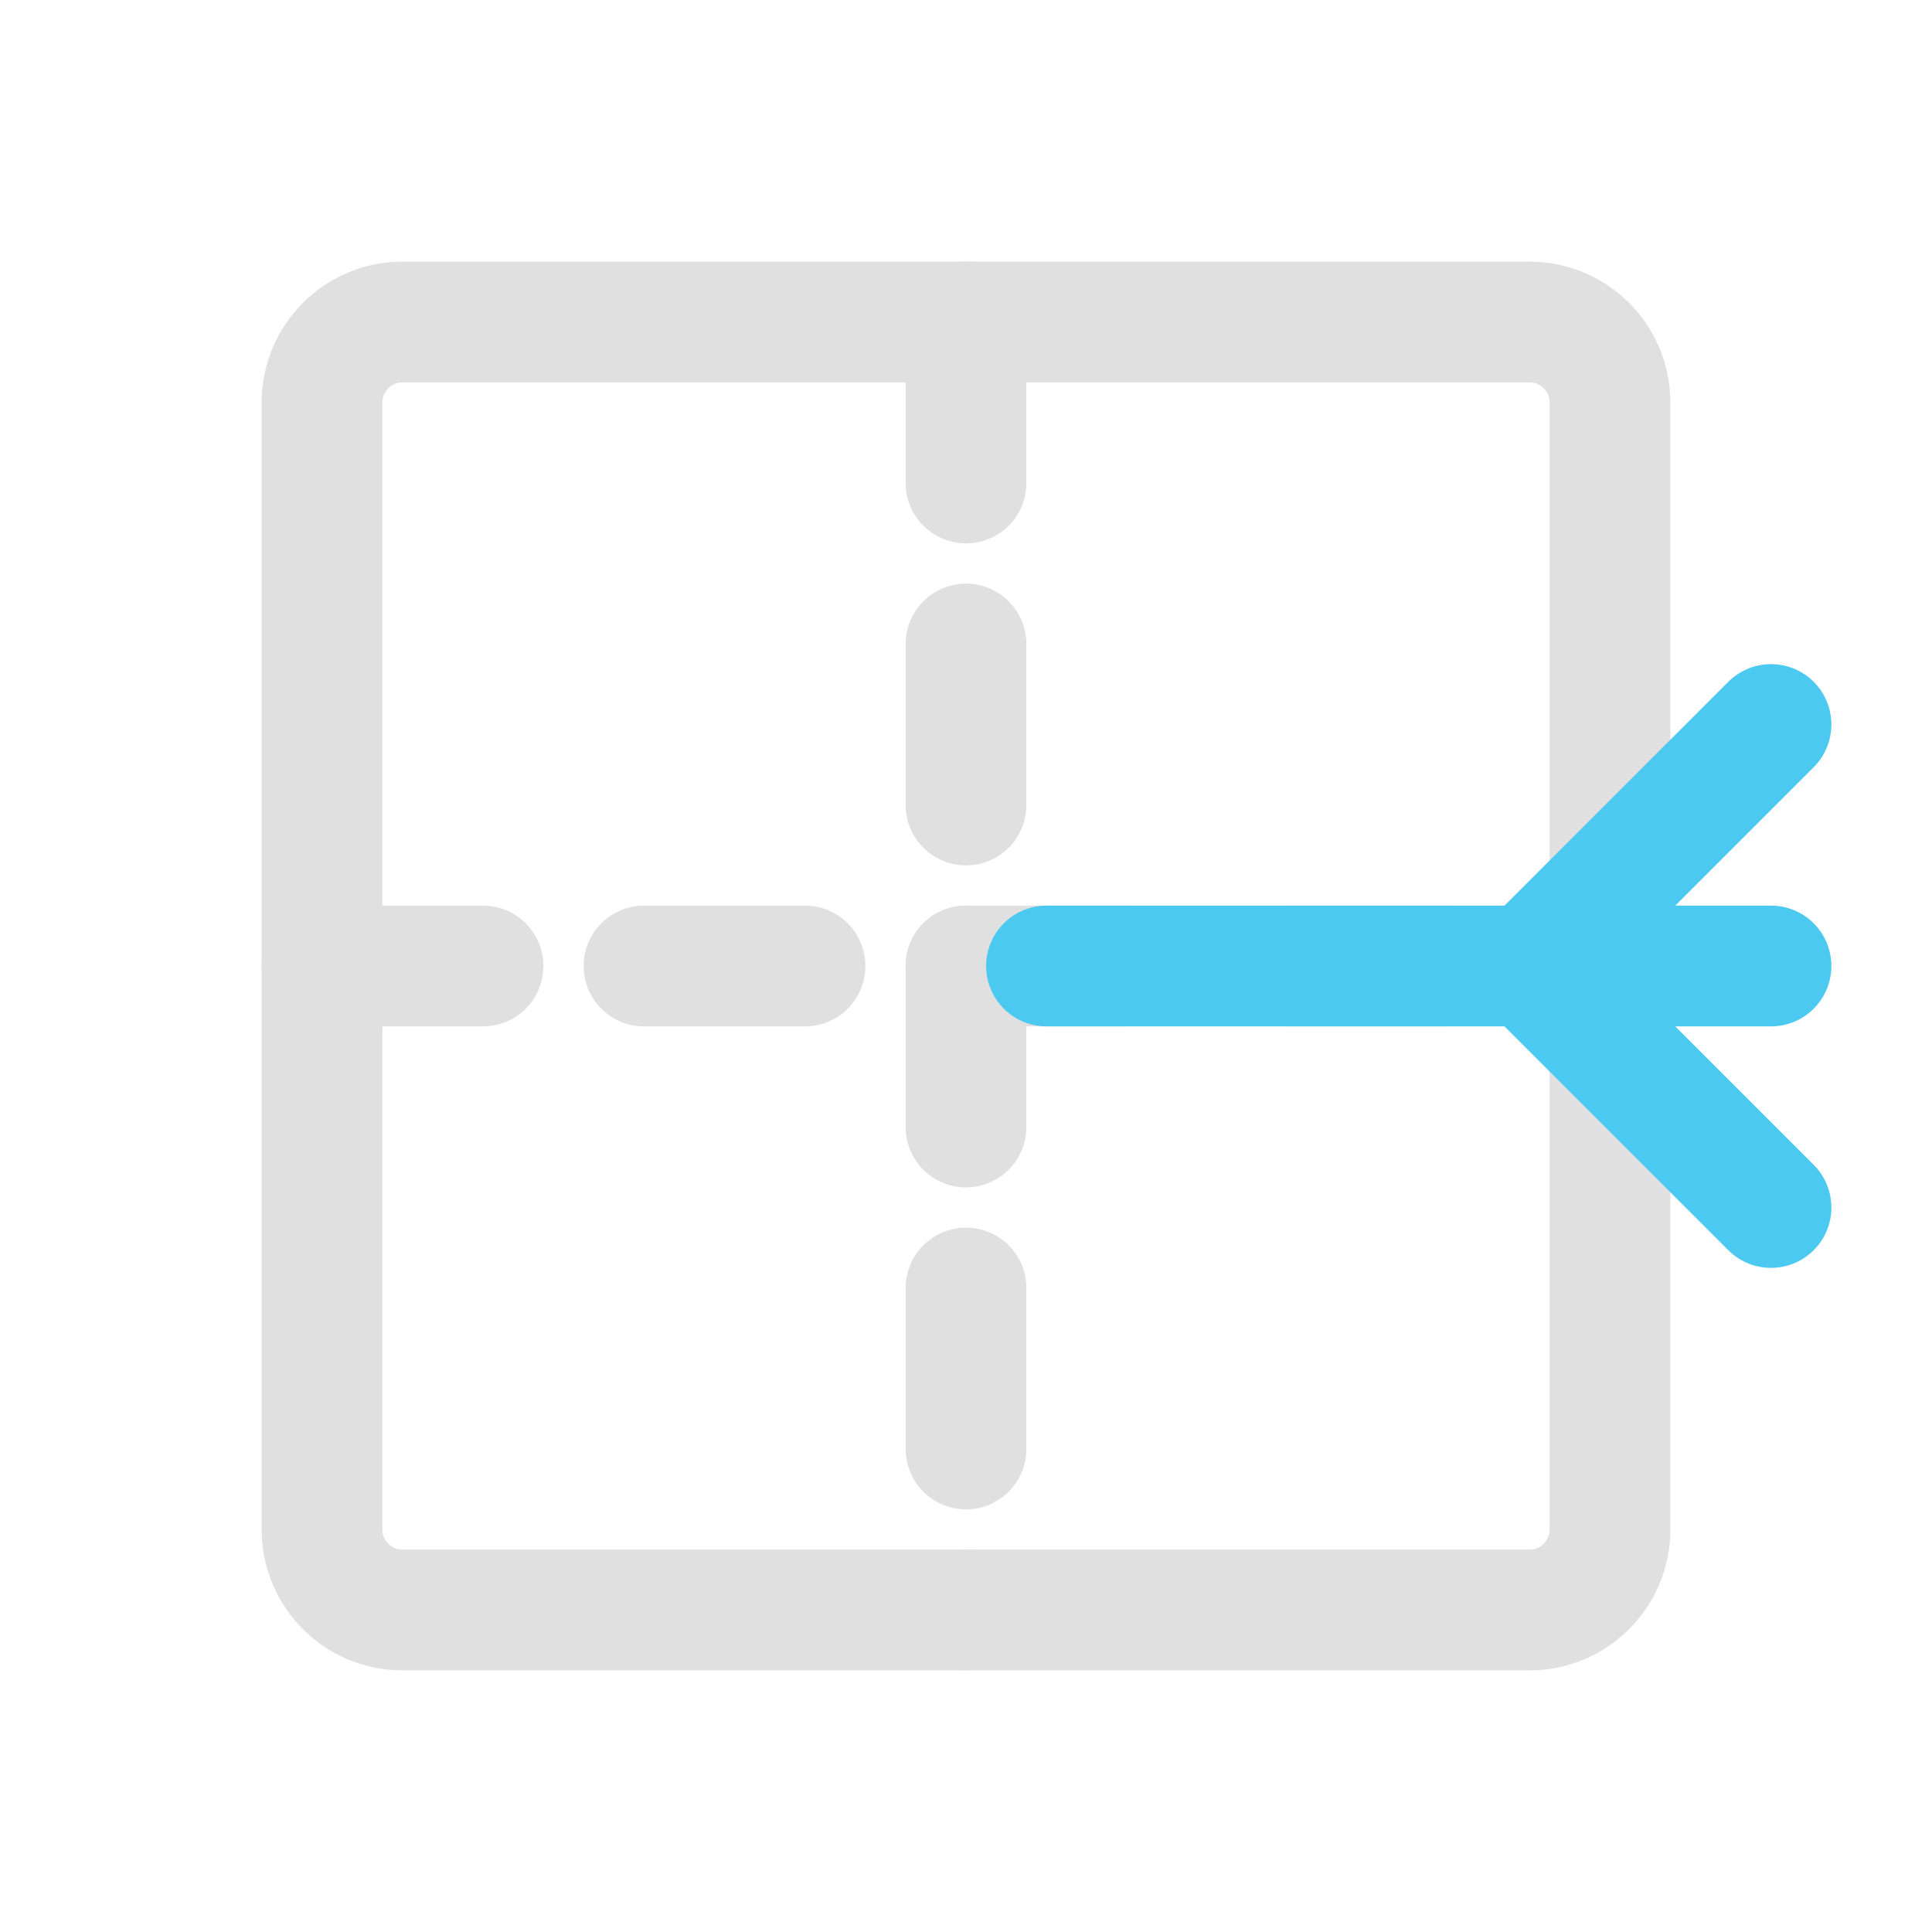
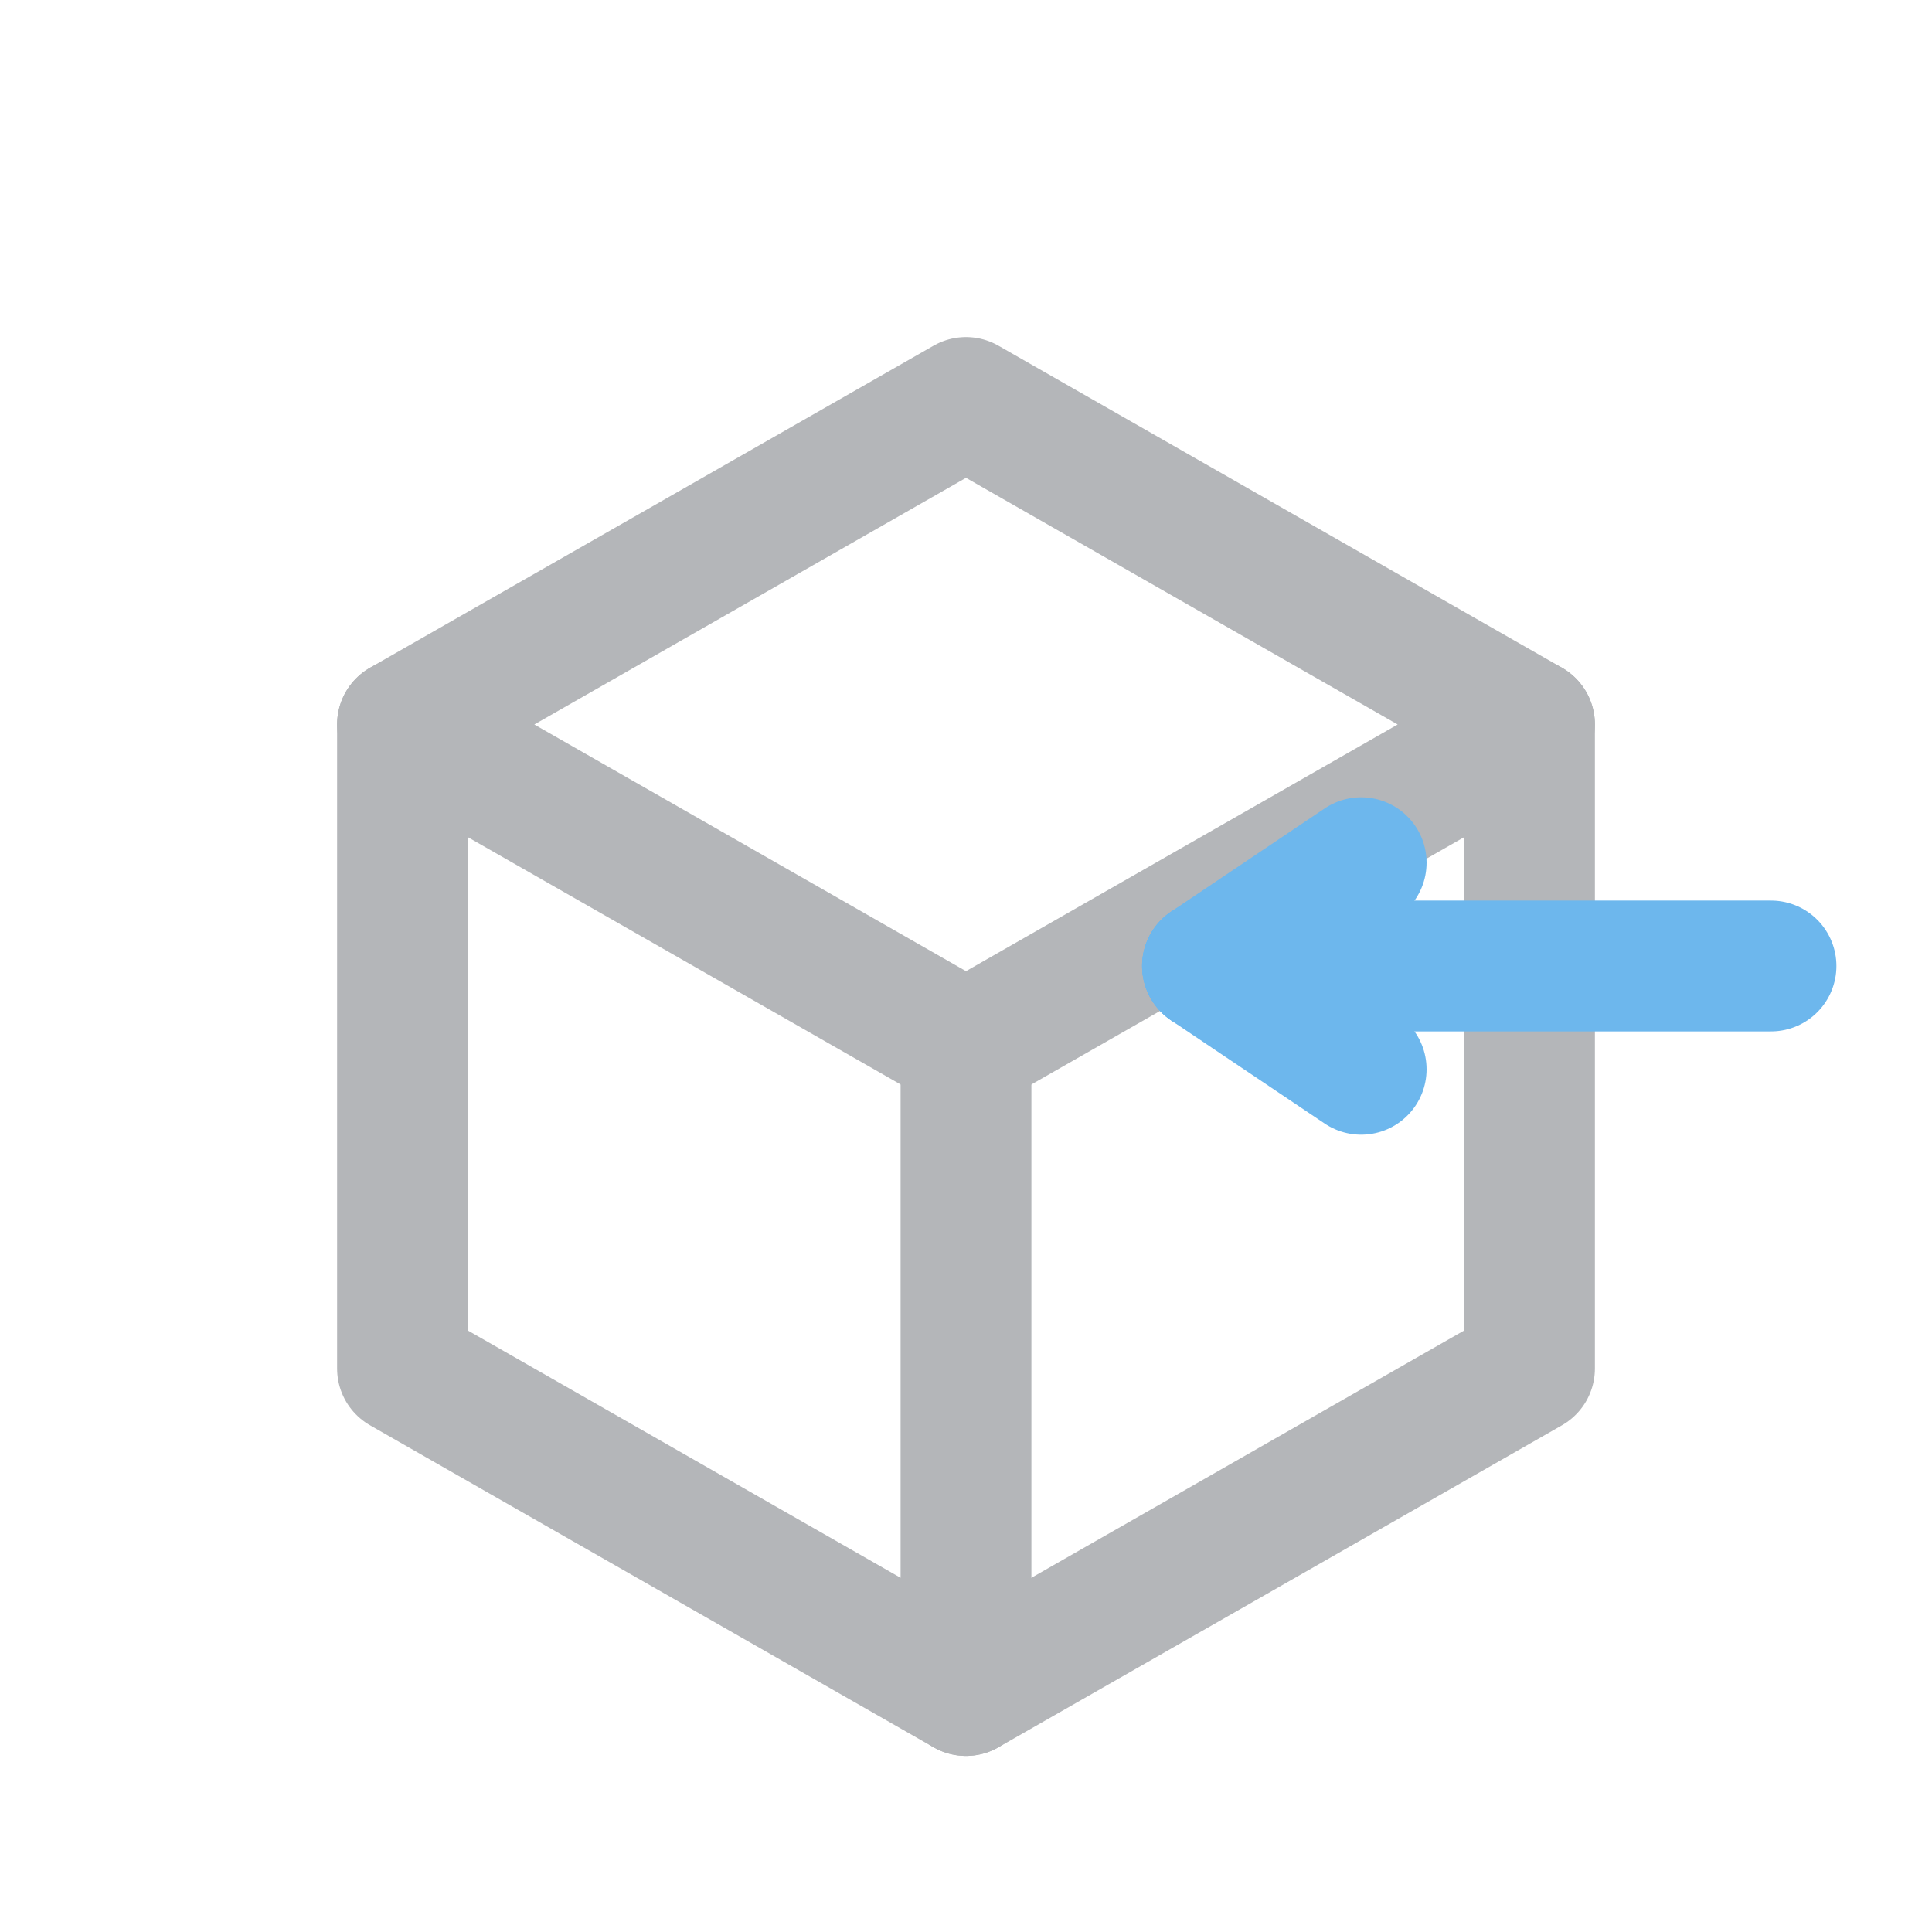
- <svg xmlns="http://www.w3.org/2000/svg" viewBox="0 0 24 24" width="64" height="64" fill="none" stroke-linecap="round" stroke-linejoin="round">
-   <rect x="4" y="4" width="16" height="16" rx="1" stroke="#e0e0e0" stroke-width="1.5" />
-   <line x1="12" y1="4" x2="12" y2="20" stroke="#e0e0e0" stroke-width="1.5" stroke-dasharray="2 2" />
-   <line x1="4" y1="12" x2="20" y2="12" stroke="#e0e0e0" stroke-width="1.5" stroke-dasharray="2 2" />
-   <polyline points="22,9 19,12 22,15" stroke="#4cc9f0" stroke-width="1.5" />
-   <line x1="13" y1="12" x2="22" y2="12" stroke="#4cc9f0" stroke-width="1.5" />
+ <svg xmlns="http://www.w3.org/2000/svg" viewBox="0 0 24 24" role="img" aria-label="View Right">
+   <polygon points="12.0,5 19,9 12.0,13 5,9" stroke="#B4B6B9" stroke-width="1.625" stroke-linecap="round" stroke-linejoin="round" fill="none" />
+   <polyline points="5,9 5,17 12.0,21 12.0,13" stroke="#B4B6B9" stroke-width="1.625" stroke-linecap="round" stroke-linejoin="round" fill="none" />
+   <polyline points="19,9 19,17 12.0,21" stroke="#B4B6B9" stroke-width="1.625" stroke-linecap="round" stroke-linejoin="round" fill="none" />
+   <line x1="22" y1="12" x2="15" y2="12" stroke="#6DB7ED" stroke-width="1.625" stroke-linecap="round" stroke-linejoin="round" fill="none" />
+   <line x1="15" y1="12" x2="16.909" y2="10.717" stroke="#6DB7ED" stroke-width="1.625" stroke-linecap="round" stroke-linejoin="round" fill="none" />
+   <line x1="15" y1="12" x2="16.909" y2="13.283" stroke="#6DB7ED" stroke-width="1.625" stroke-linecap="round" stroke-linejoin="round" fill="none" />
</svg>
